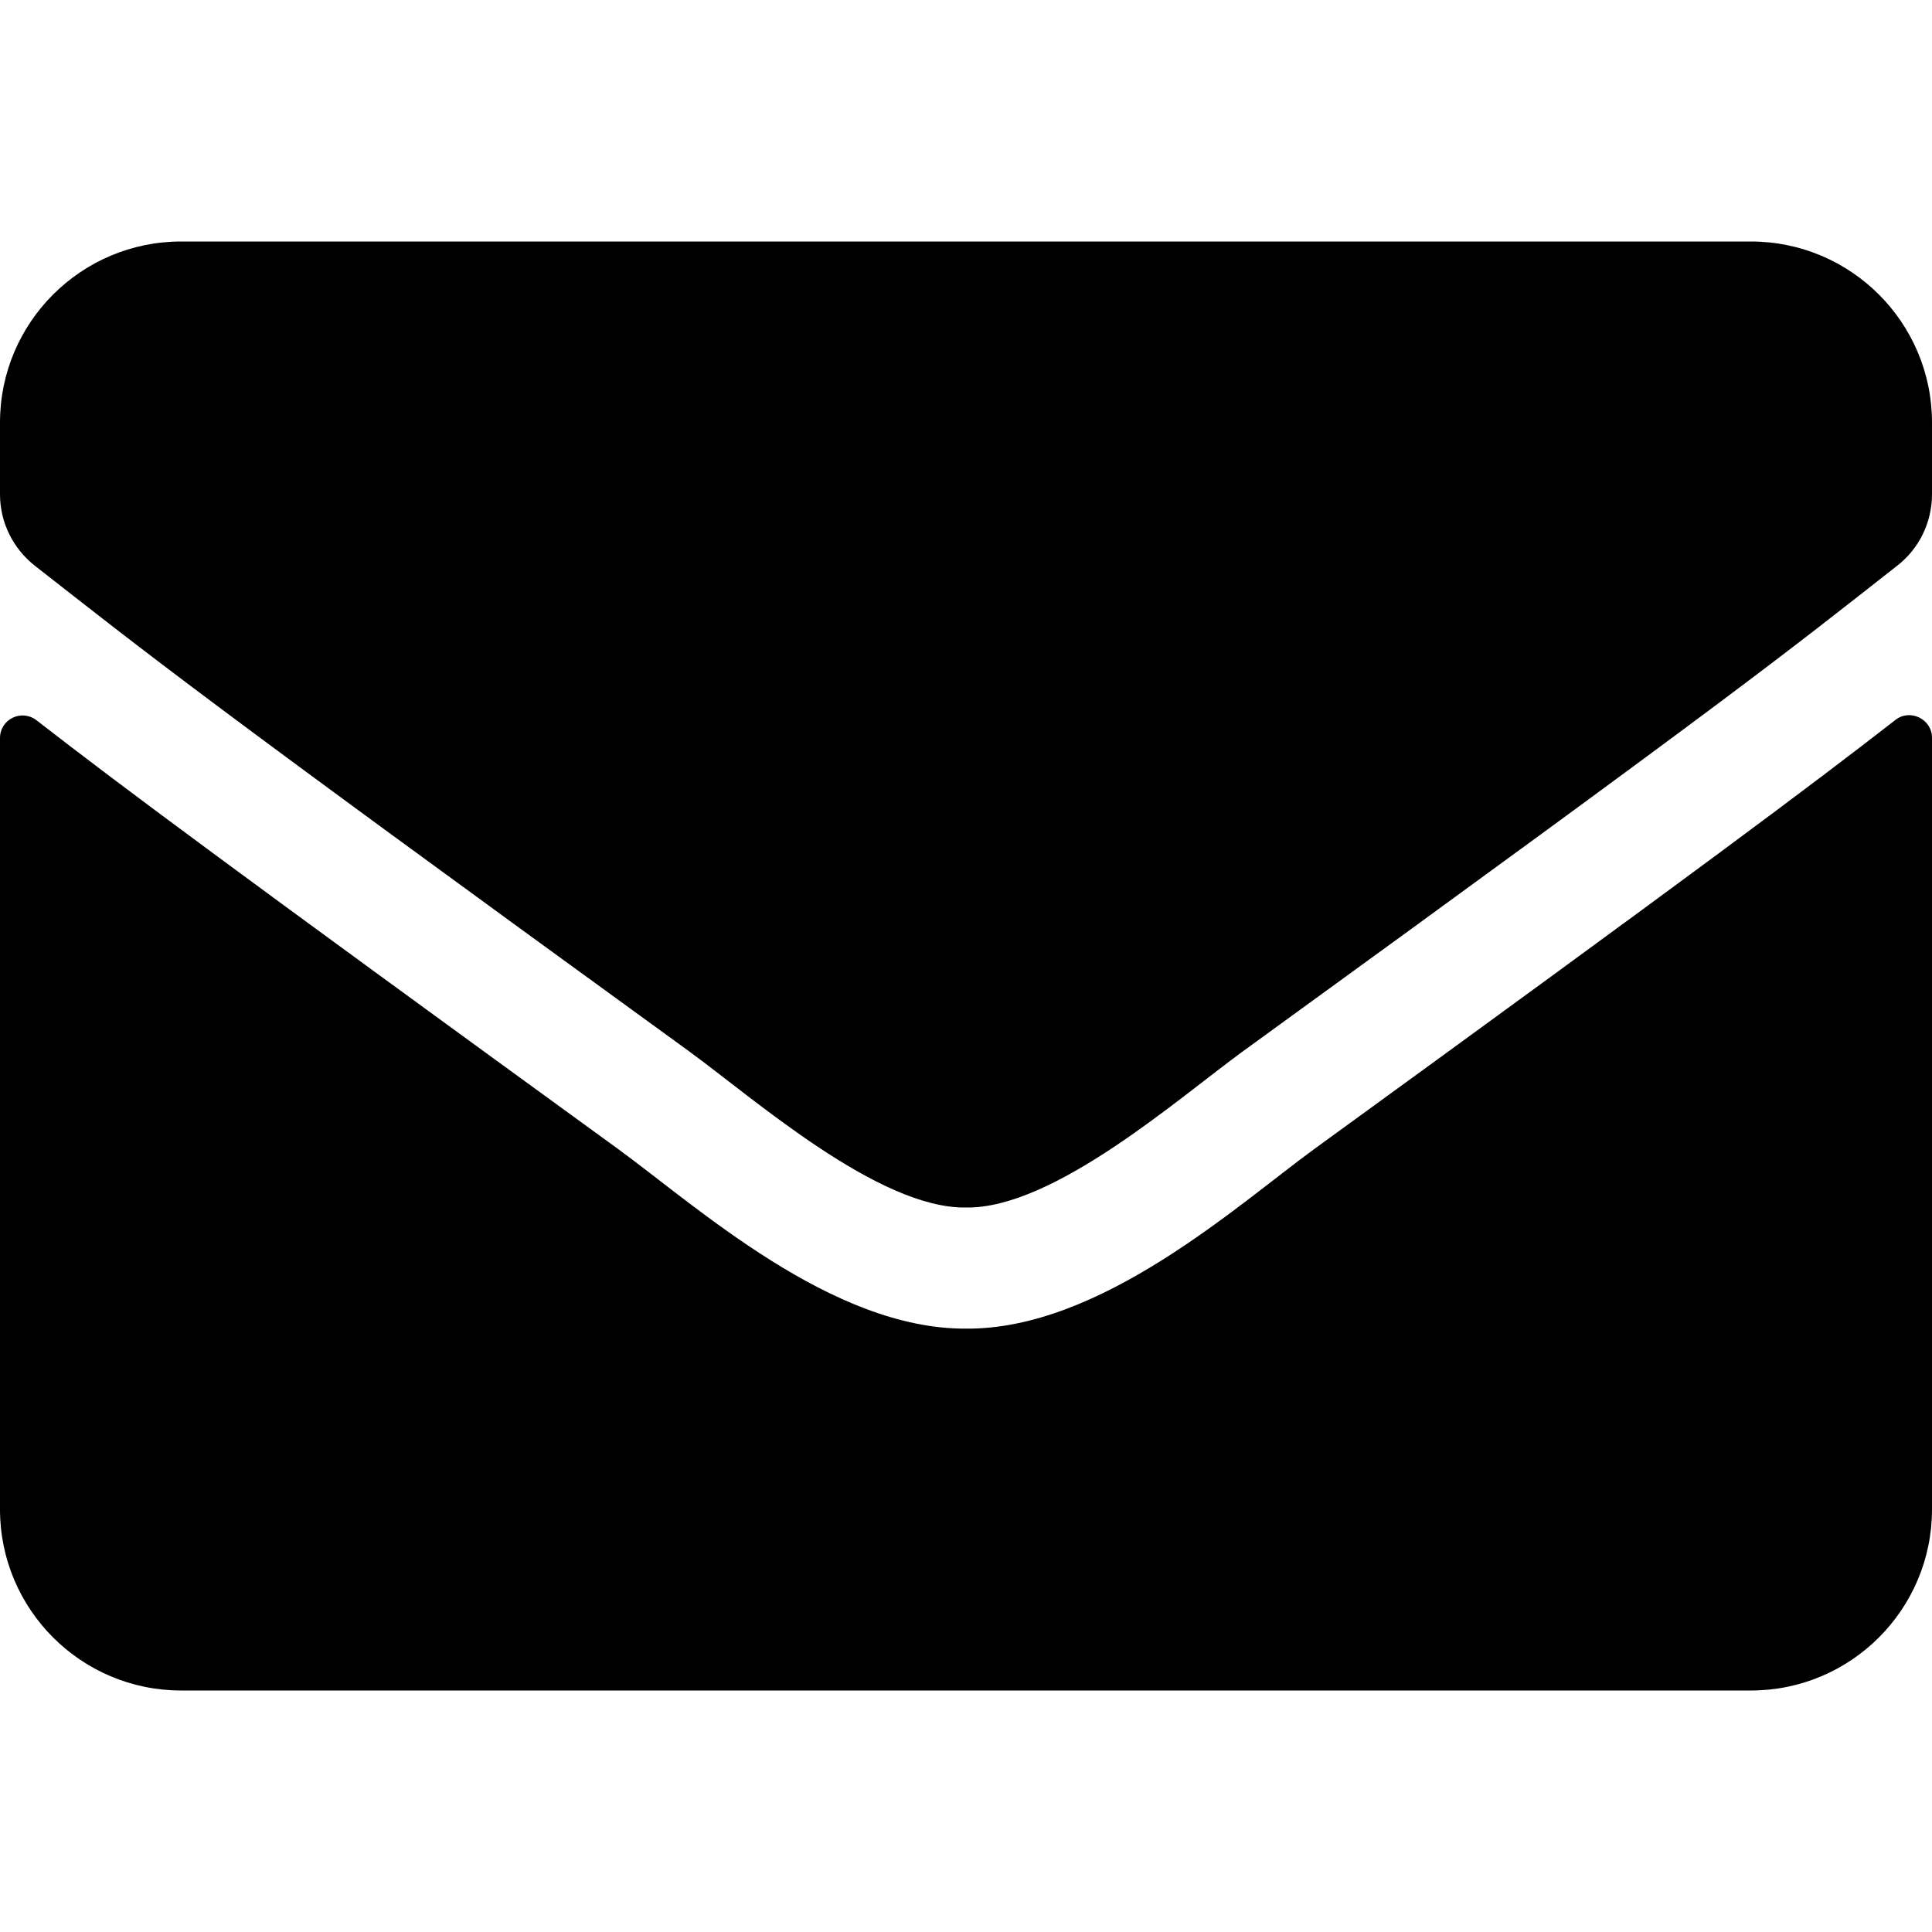
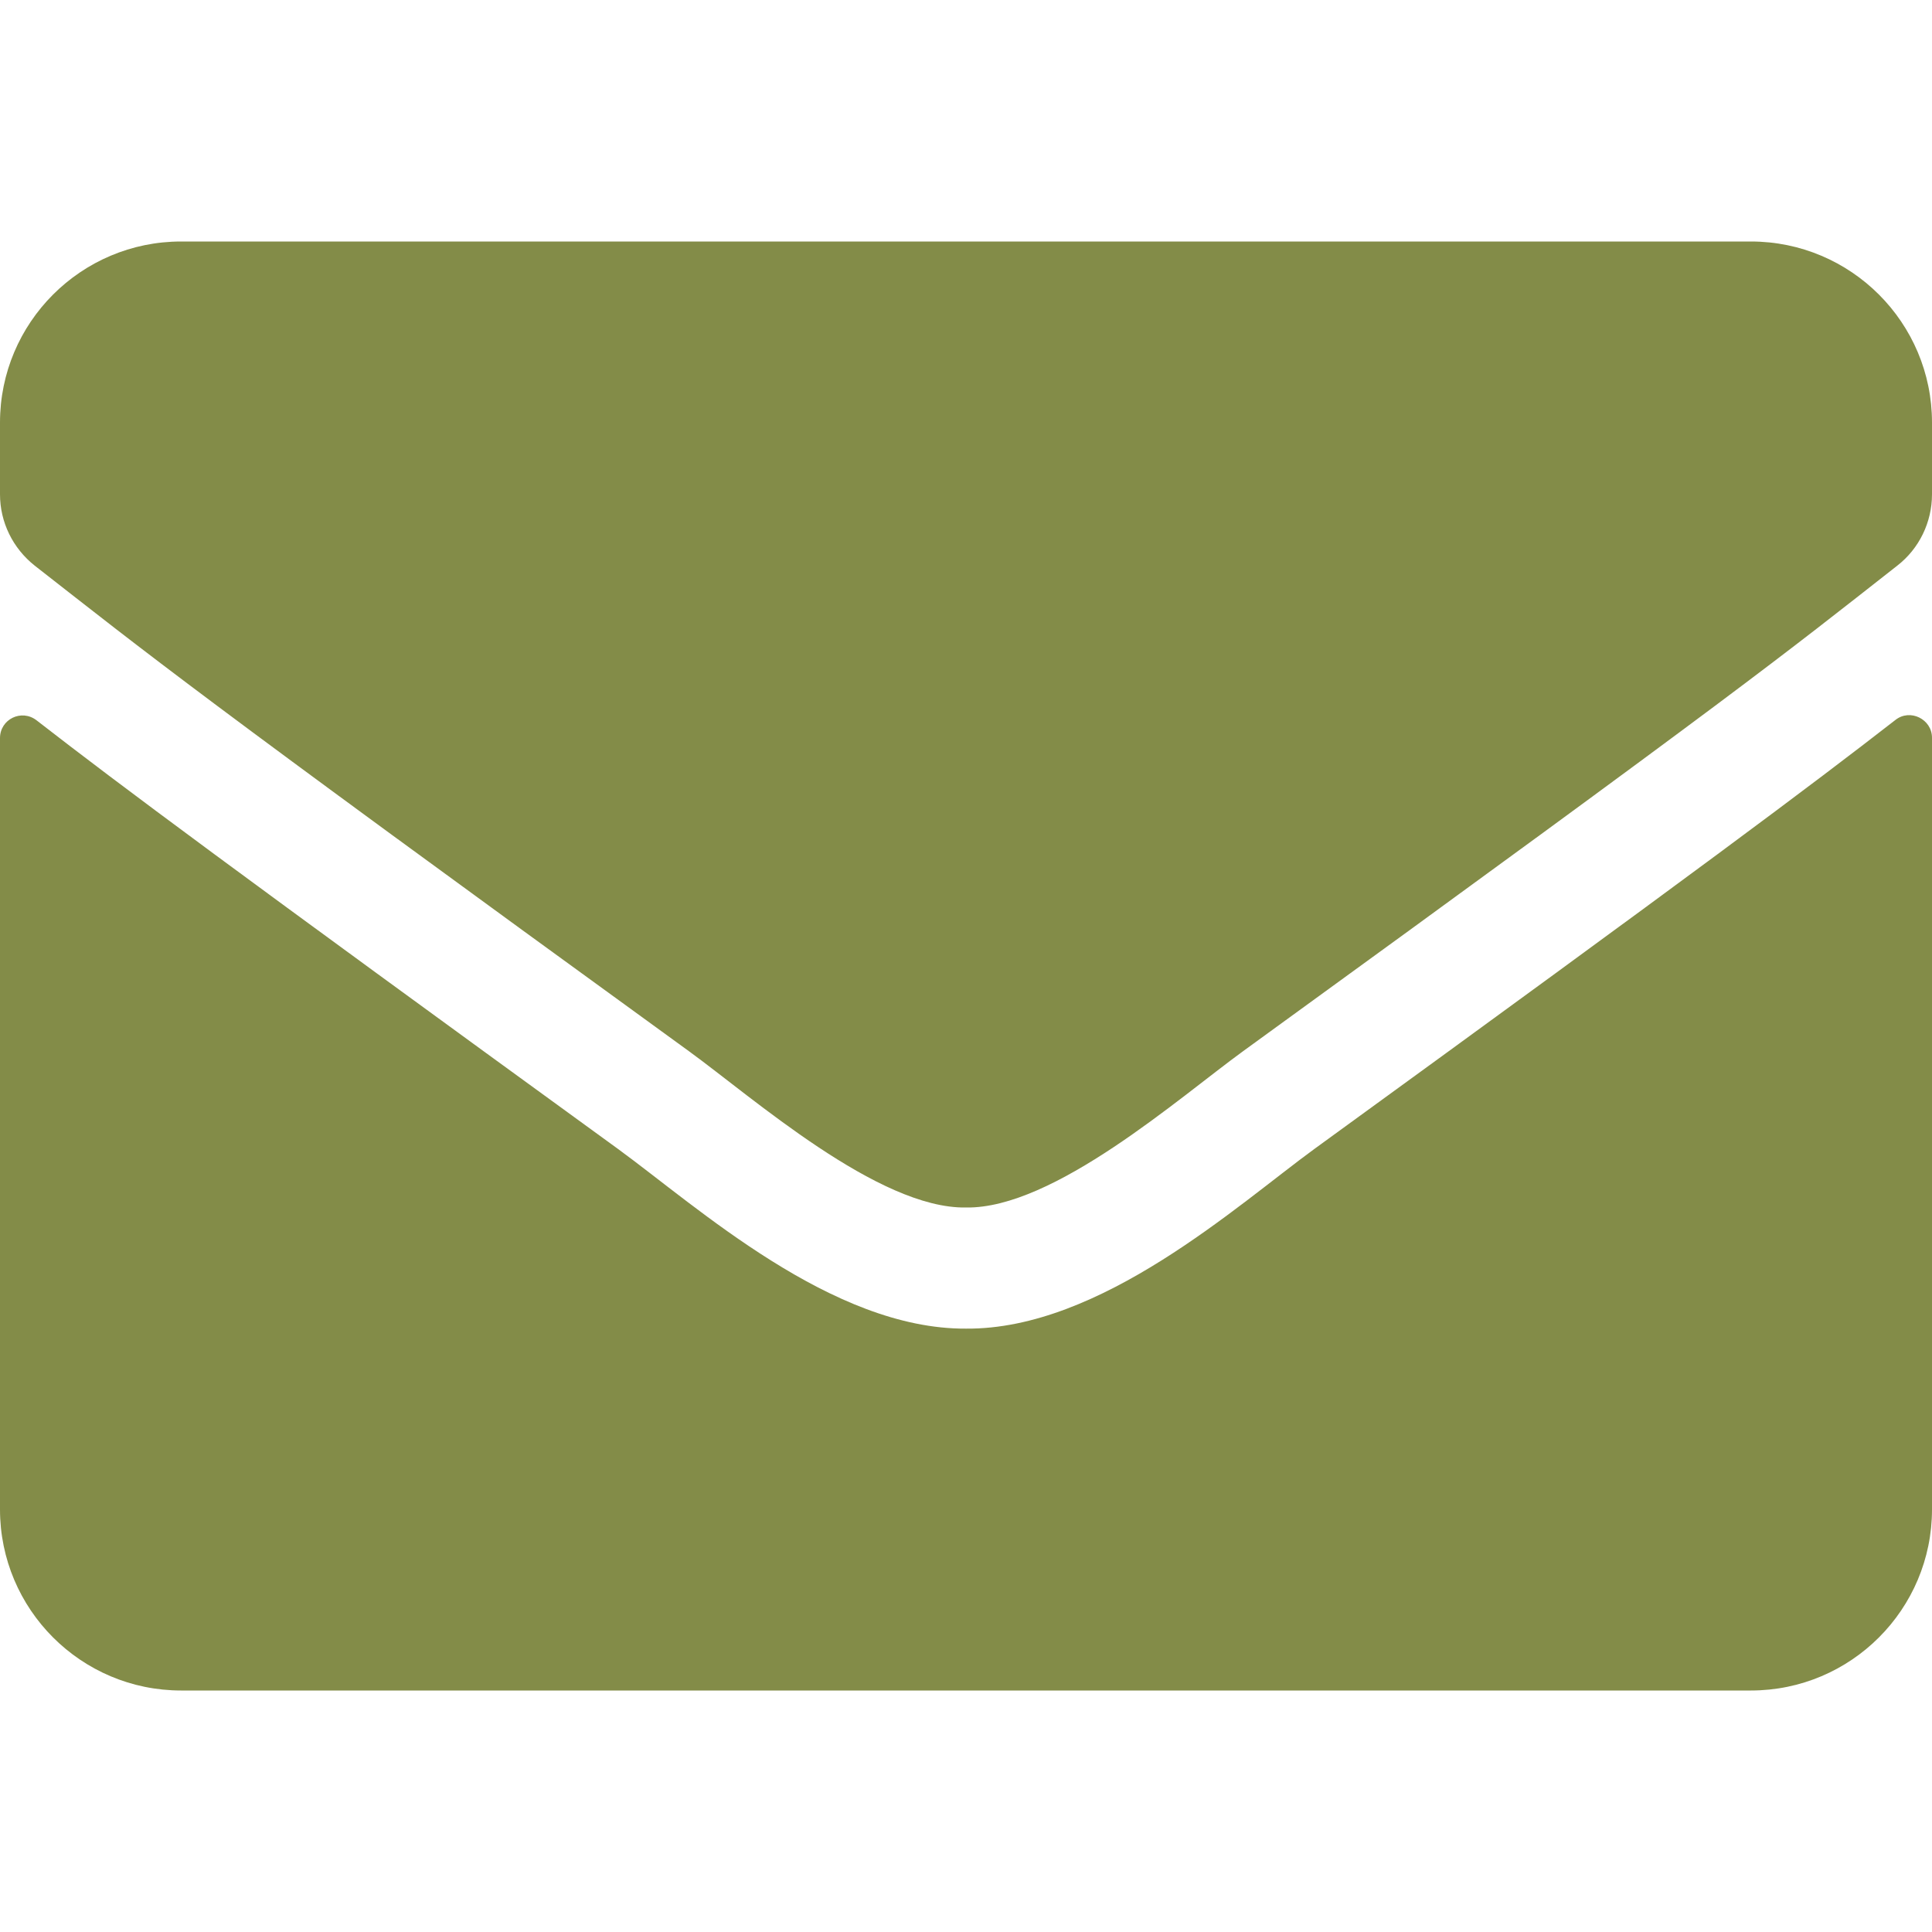
<svg xmlns="http://www.w3.org/2000/svg" aria-hidden="true" class="e-font-icon-svg e-fas-envelope" viewBox="0 0 512 512">
-   <path d="M502.3 190.8c3.9-3.1 9.7-.2 9.7 4.7V400c0 26.5-21.5 48-48 48H48c-26.5 0-48-21.5-48-48V195.6c0-5 5.7-7.8 9.7-4.7 22.4 17.4 52.1 39.5 154.1 113.6 21.1 15.4 56.7 47.8 92.2 47.6 35.7.3 72-32.8 92.3-47.6 102-74.1 131.6-96.3 154-113.7zM256 320c23.2.4 56.6-29.2 73.4-41.4 132.7-96.3 142.8-104.7 173.4-128.7 5.8-4.5 9.2-11.5 9.2-18.9v-19c0-26.5-21.5-48-48-48H48C21.5 64 0 85.5 0 112v19c0 7.4 3.4 14.3 9.2 18.9 30.6 23.9 40.7 32.4 173.4 128.7 16.8 12.2 50.2 41.8 73.4 41.4z" />
+   <path fill="#838c48" d="M502.3 190.8c3.9-3.1 9.7-.2 9.7 4.7V400c0 26.5-21.5 48-48 48H48c-26.5 0-48-21.5-48-48V195.6c0-5 5.7-7.8 9.7-4.7 22.4 17.4 52.1 39.5 154.1 113.6 21.1 15.4 56.7 47.8 92.2 47.6 35.7.3 72-32.8 92.3-47.6 102-74.1 131.6-96.3 154-113.7zM256 320c23.2.4 56.6-29.2 73.4-41.4 132.7-96.3 142.8-104.7 173.4-128.7 5.8-4.5 9.2-11.5 9.2-18.9v-19c0-26.5-21.5-48-48-48H48C21.5 64 0 85.5 0 112v19c0 7.4 3.4 14.3 9.2 18.9 30.6 23.9 40.7 32.4 173.4 128.7 16.8 12.2 50.2 41.8 73.4 41.4z" />
</svg>
